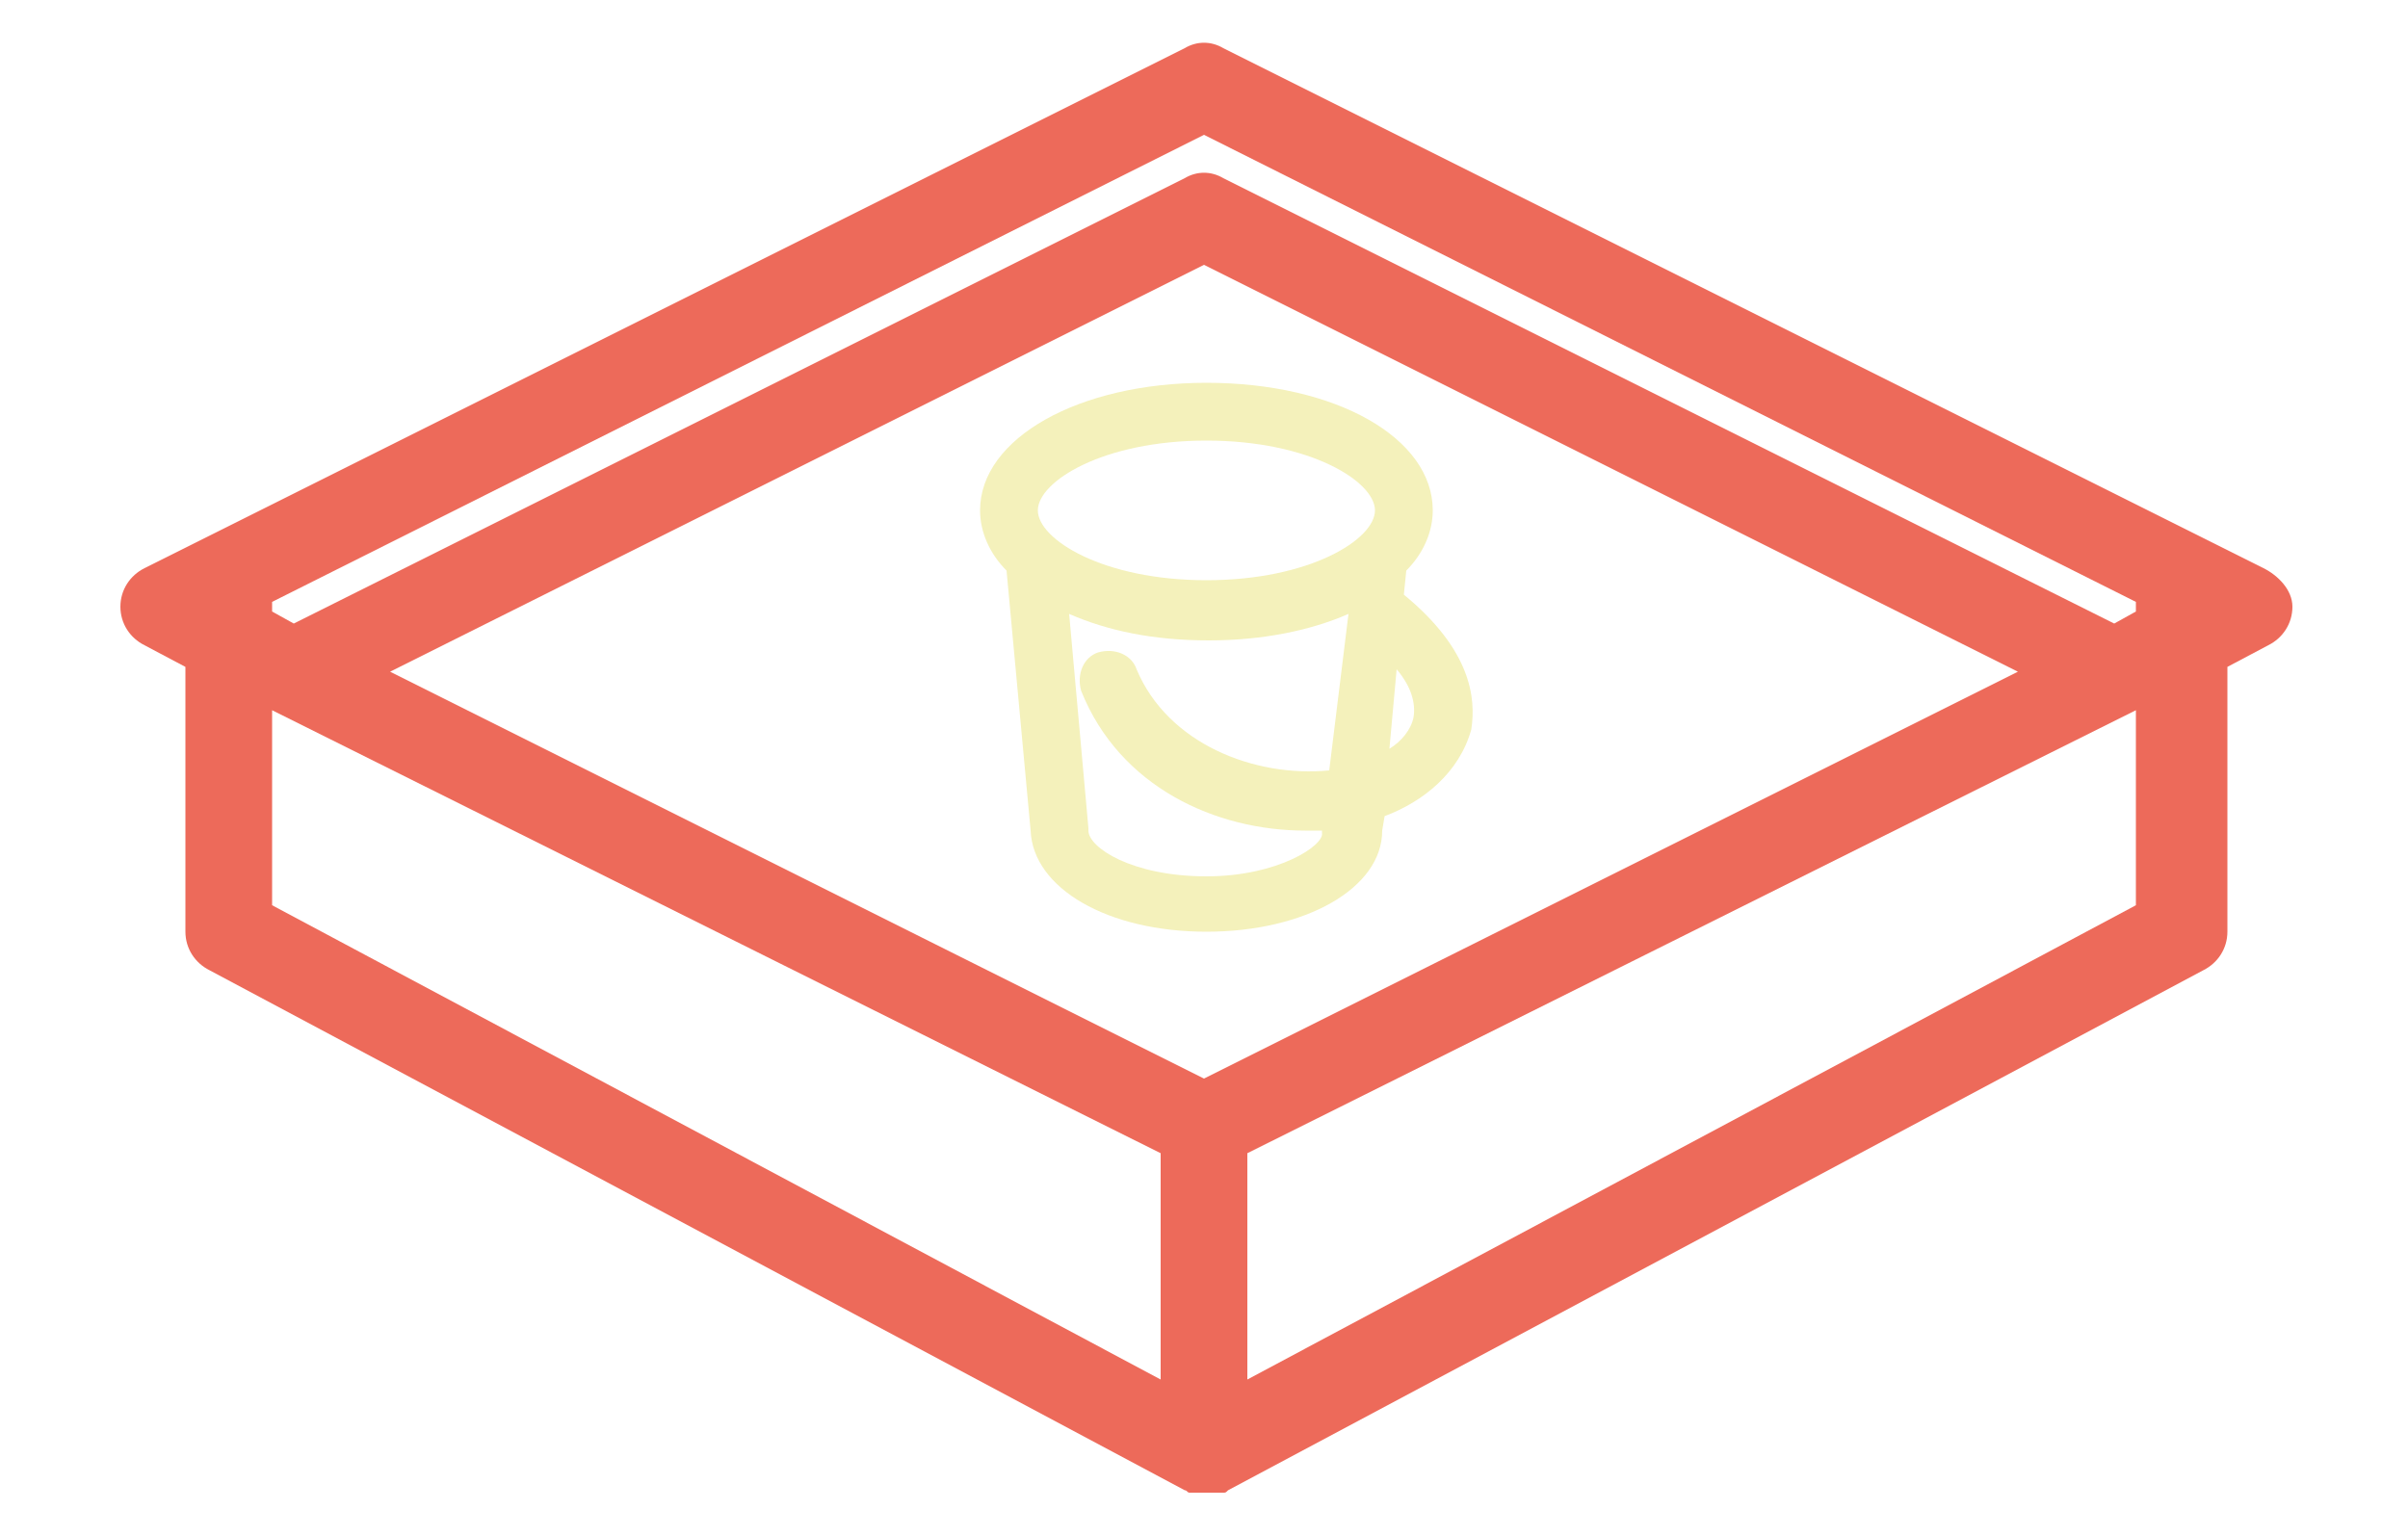
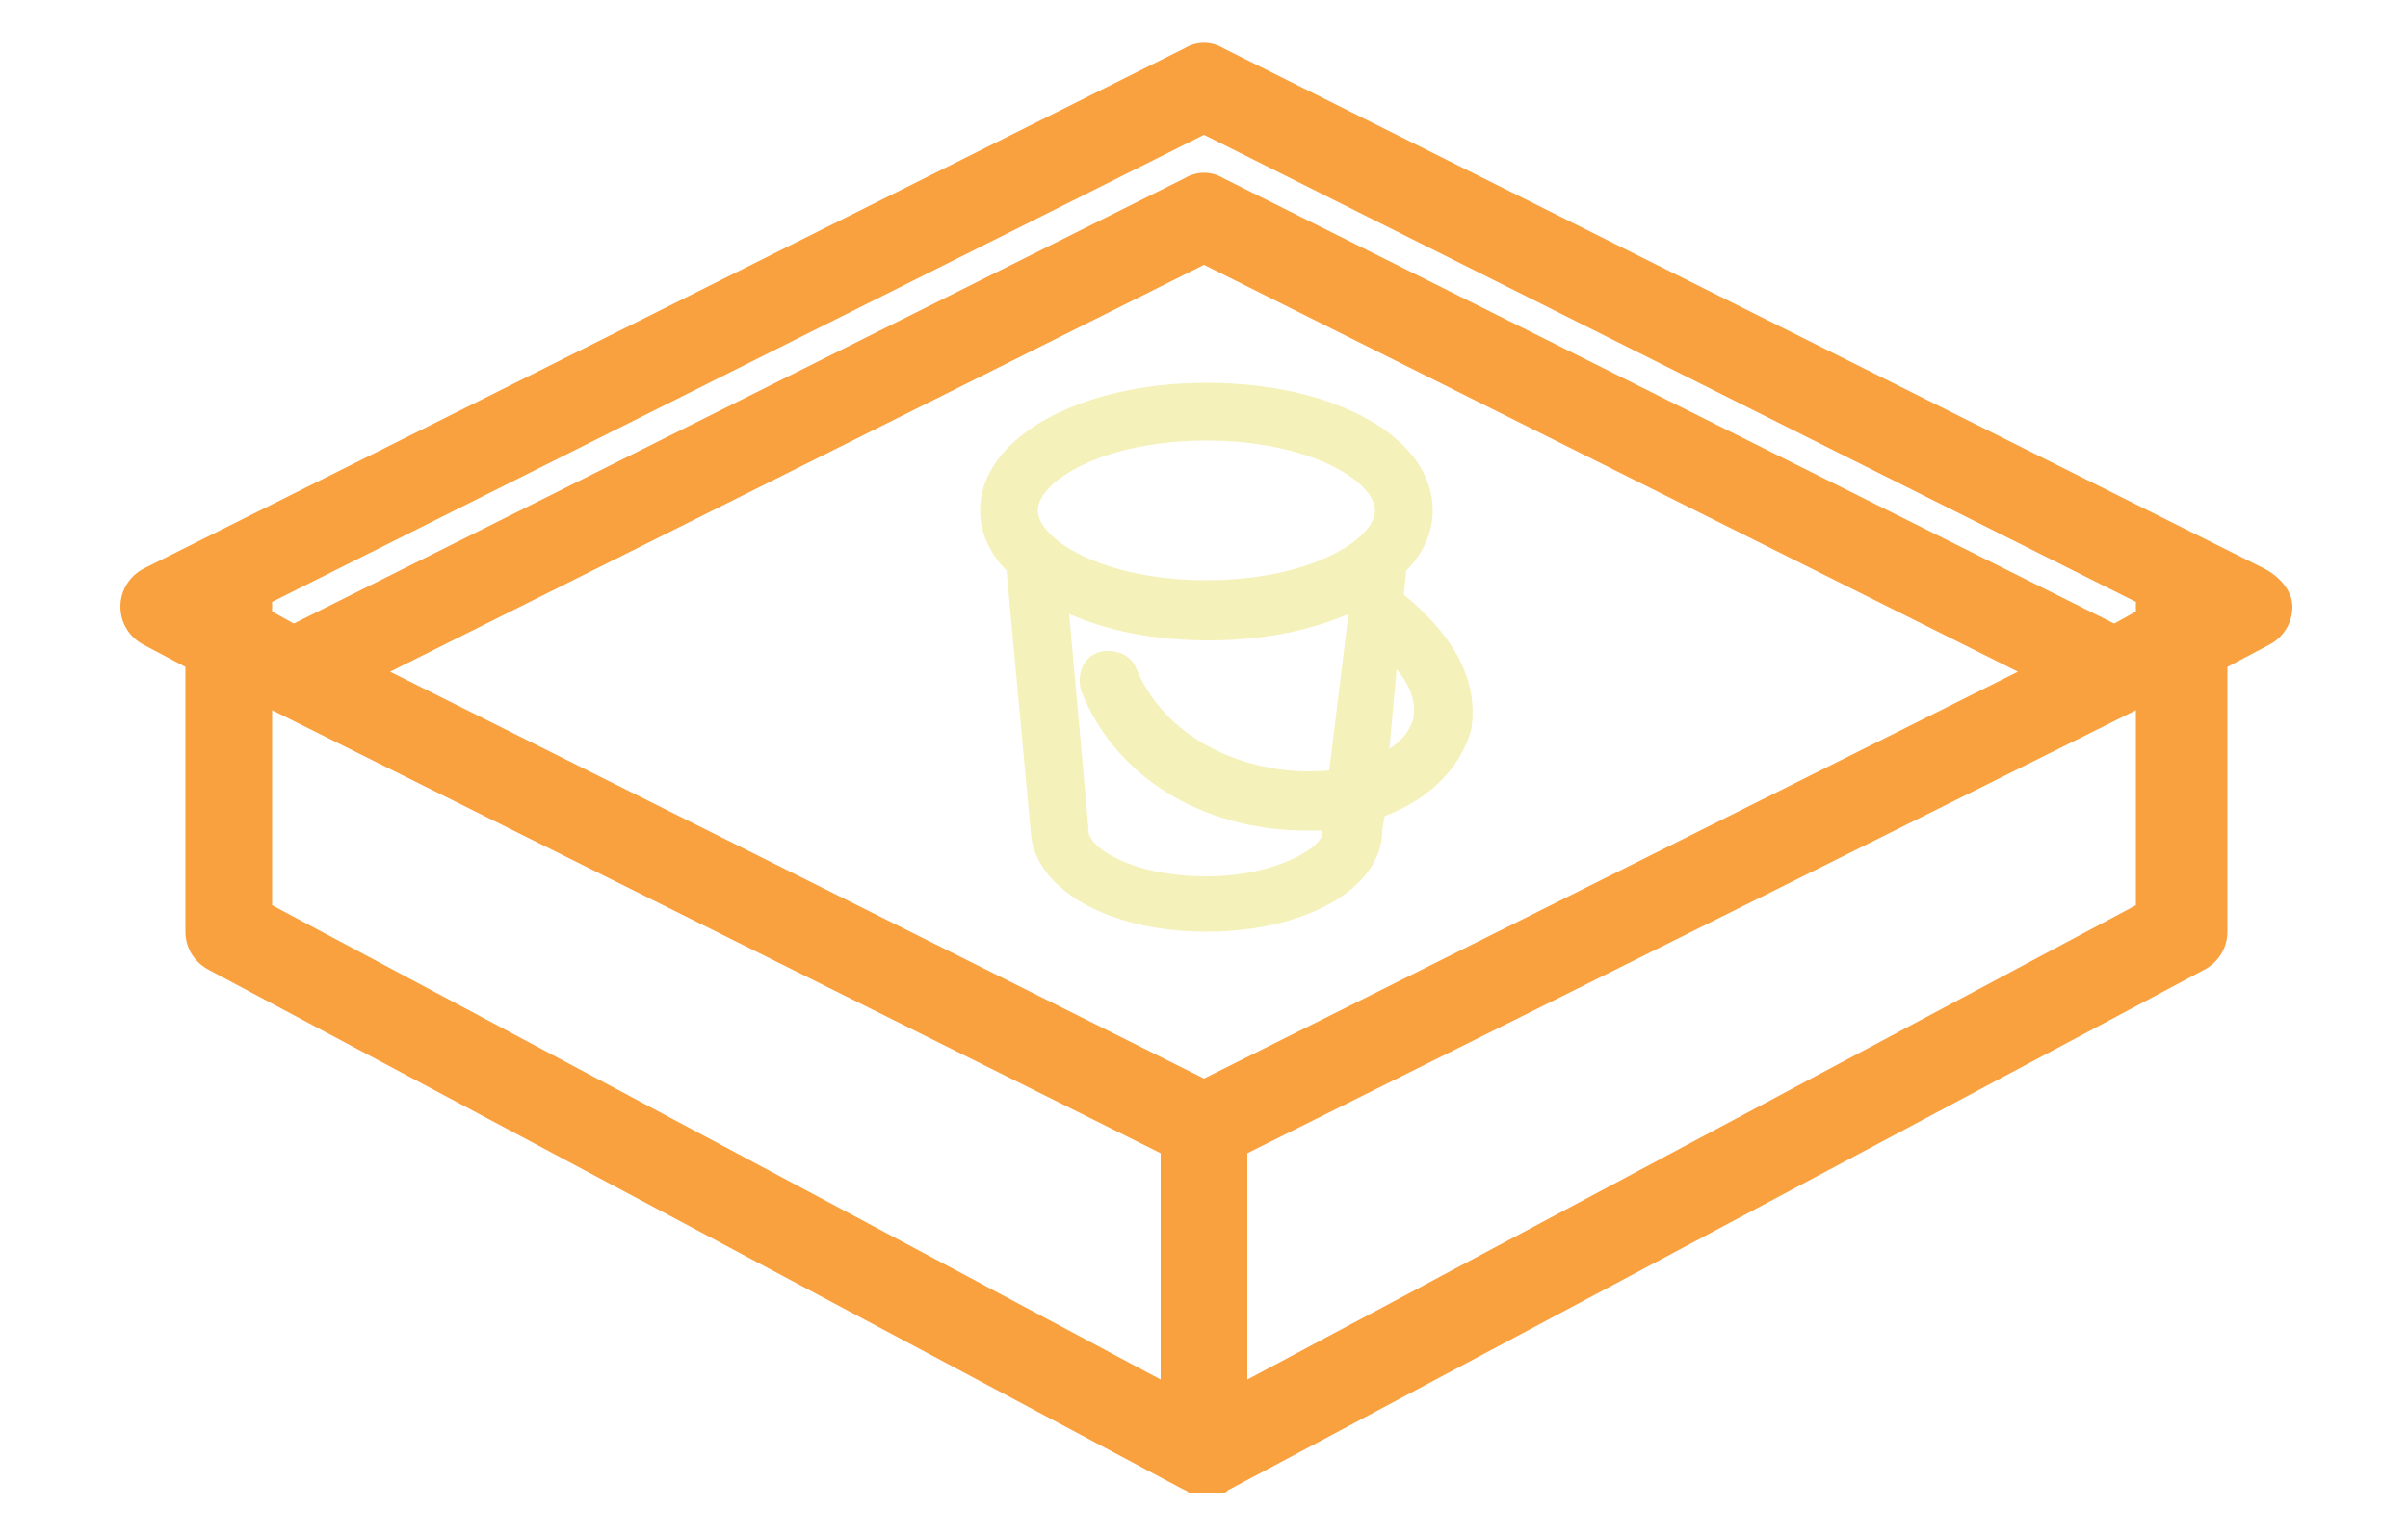
<svg xmlns="http://www.w3.org/2000/svg" version="1.1" id="Layer_1" x="0px" y="0px" viewBox="0 0 100 63.8" style="enable-background:new 0 0 100 63.8;" xml:space="preserve">
  <g>
-     <path fill="#ED6A5A" d="M94,23.6L50.8,2c-0.5-0.3-1.1-0.3-1.6,0L6,23.6c-0.6,0.3-1,0.9-1,1.6s0.4,1.3,1,1.6l1.7,0.9v11c0,0.7,0.4,1.3,1,1.6   l40.5,21.6c0,0,0,0,0,0l0,0c0,0,0,0,0,0c0.1,0,0.1,0.1,0.2,0.1c0,0,0,0,0,0c0,0,0.1,0,0.1,0c0,0,0,0,0.1,0c0,0,0.1,0,0.2,0   c0,0,0,0,0.1,0c0.1,0,0.1,0,0.2,0c0.1,0,0.1,0,0.2,0c0,0,0,0,0.1,0c0.1,0,0.1,0,0.2,0c0,0,0,0,0.1,0c0,0,0.1,0,0.1,0c0,0,0,0,0,0   c0.1,0,0.1,0,0.2-0.1c0,0,0,0,0,0l0,0c0,0,0,0,0,0l40.5-21.6c0.6-0.3,1-0.9,1-1.6v-11l1.7-0.9c0.6-0.3,1-0.9,1-1.6   S94.6,23.9,94,23.6z M50,44.8L16.2,27.9L50,11l33.8,16.9L50,44.8z M50,5.6L88.7,25c0,0.1,0,0.2,0,0.2v0.2l-0.9,0.5l-37-18.5   c-0.5-0.3-1.1-0.3-1.6,0l-37,18.5l-0.9-0.5v-0.2c0-0.1,0-0.2,0-0.2L50,5.6z M11.3,29.5l36.9,18.4v9.4L11.3,37.6V29.5z M88.7,37.6   L51.8,57.3v-9.4l36.9-18.4V37.6z" />
+     <path fill="#F9A03F" d="M94,23.6L50.8,2c-0.5-0.3-1.1-0.3-1.6,0L6,23.6c-0.6,0.3-1,0.9-1,1.6s0.4,1.3,1,1.6l1.7,0.9v11c0,0.7,0.4,1.3,1,1.6   l40.5,21.6c0,0,0,0,0,0l0,0c0,0,0,0,0,0c0.1,0,0.1,0.1,0.2,0.1c0,0,0,0,0,0c0,0,0.1,0,0.1,0c0,0,0,0,0.1,0c0,0,0.1,0,0.2,0   c0,0,0,0,0.1,0c0.1,0,0.1,0,0.2,0c0.1,0,0.1,0,0.2,0c0,0,0,0,0.1,0c0.1,0,0.1,0,0.2,0c0,0,0,0,0.1,0c0,0,0.1,0,0.1,0c0,0,0,0,0,0   c0.1,0,0.1,0,0.2-0.1c0,0,0,0,0,0l0,0c0,0,0,0,0,0l40.5-21.6c0.6-0.3,1-0.9,1-1.6v-11l1.7-0.9c0.6-0.3,1-0.9,1-1.6   S94.6,23.9,94,23.6z M50,44.8L16.2,27.9L50,11l33.8,16.9L50,44.8z M50,5.6L88.7,25c0,0.1,0,0.2,0,0.2v0.2l-0.9,0.5l-37-18.5   c-0.5-0.3-1.1-0.3-1.6,0l-37,18.5l-0.9-0.5v-0.2c0-0.1,0-0.2,0-0.2L50,5.6z M11.3,29.5l36.9,18.4v9.4L11.3,37.6V29.5z M88.7,37.6   L51.8,57.3v-9.4l36.9-18.4V37.6z" />
    <path fill="#F4F1BB" d="M58.3,24.7l0.1-1c0.7-0.7,1.1-1.6,1.1-2.5c0-3-4-5.3-9.4-5.3c-5.3,0-9.4,2.3-9.4,5.3c0,0.9,0.4,1.8,1.1,2.5l1,10.8   c0.1,2.4,3.2,4.2,7.3,4.2s7.3-1.8,7.3-4.2l0.1-0.6c1.6-0.6,3.1-1.8,3.6-3.6C61.3,29,61.1,27,58.3,24.7z M50.1,18.3   c4.3,0,7,1.7,7,2.9c0,1.2-2.7,2.9-7,2.9s-7-1.7-7-2.9C43.1,20,45.8,18.3,50.1,18.3z M50.1,36.4c-3.1,0-4.9-1.2-4.9-1.9   c0,0,0-0.1,0-0.1l-0.8-8.9c1.6,0.7,3.5,1.1,5.8,1.1c2.2,0,4.2-0.4,5.8-1.1L55.2,32c-3.1,0.3-6.7-1.1-8-4.2   c-0.2-0.6-0.9-0.9-1.6-0.7c-0.6,0.2-0.9,0.9-0.7,1.6c1.6,4,5.6,5.8,9.3,5.8c0.2,0,0.5,0,0.7,0c0,0,0,0,0,0.1   C55,35.1,53.1,36.4,50.1,36.4z M58.7,29.8c-0.1,0.5-0.5,1-1,1.3l0.3-3.3C58.6,28.5,58.8,29.2,58.7,29.8z" />
  </g>
</svg>
